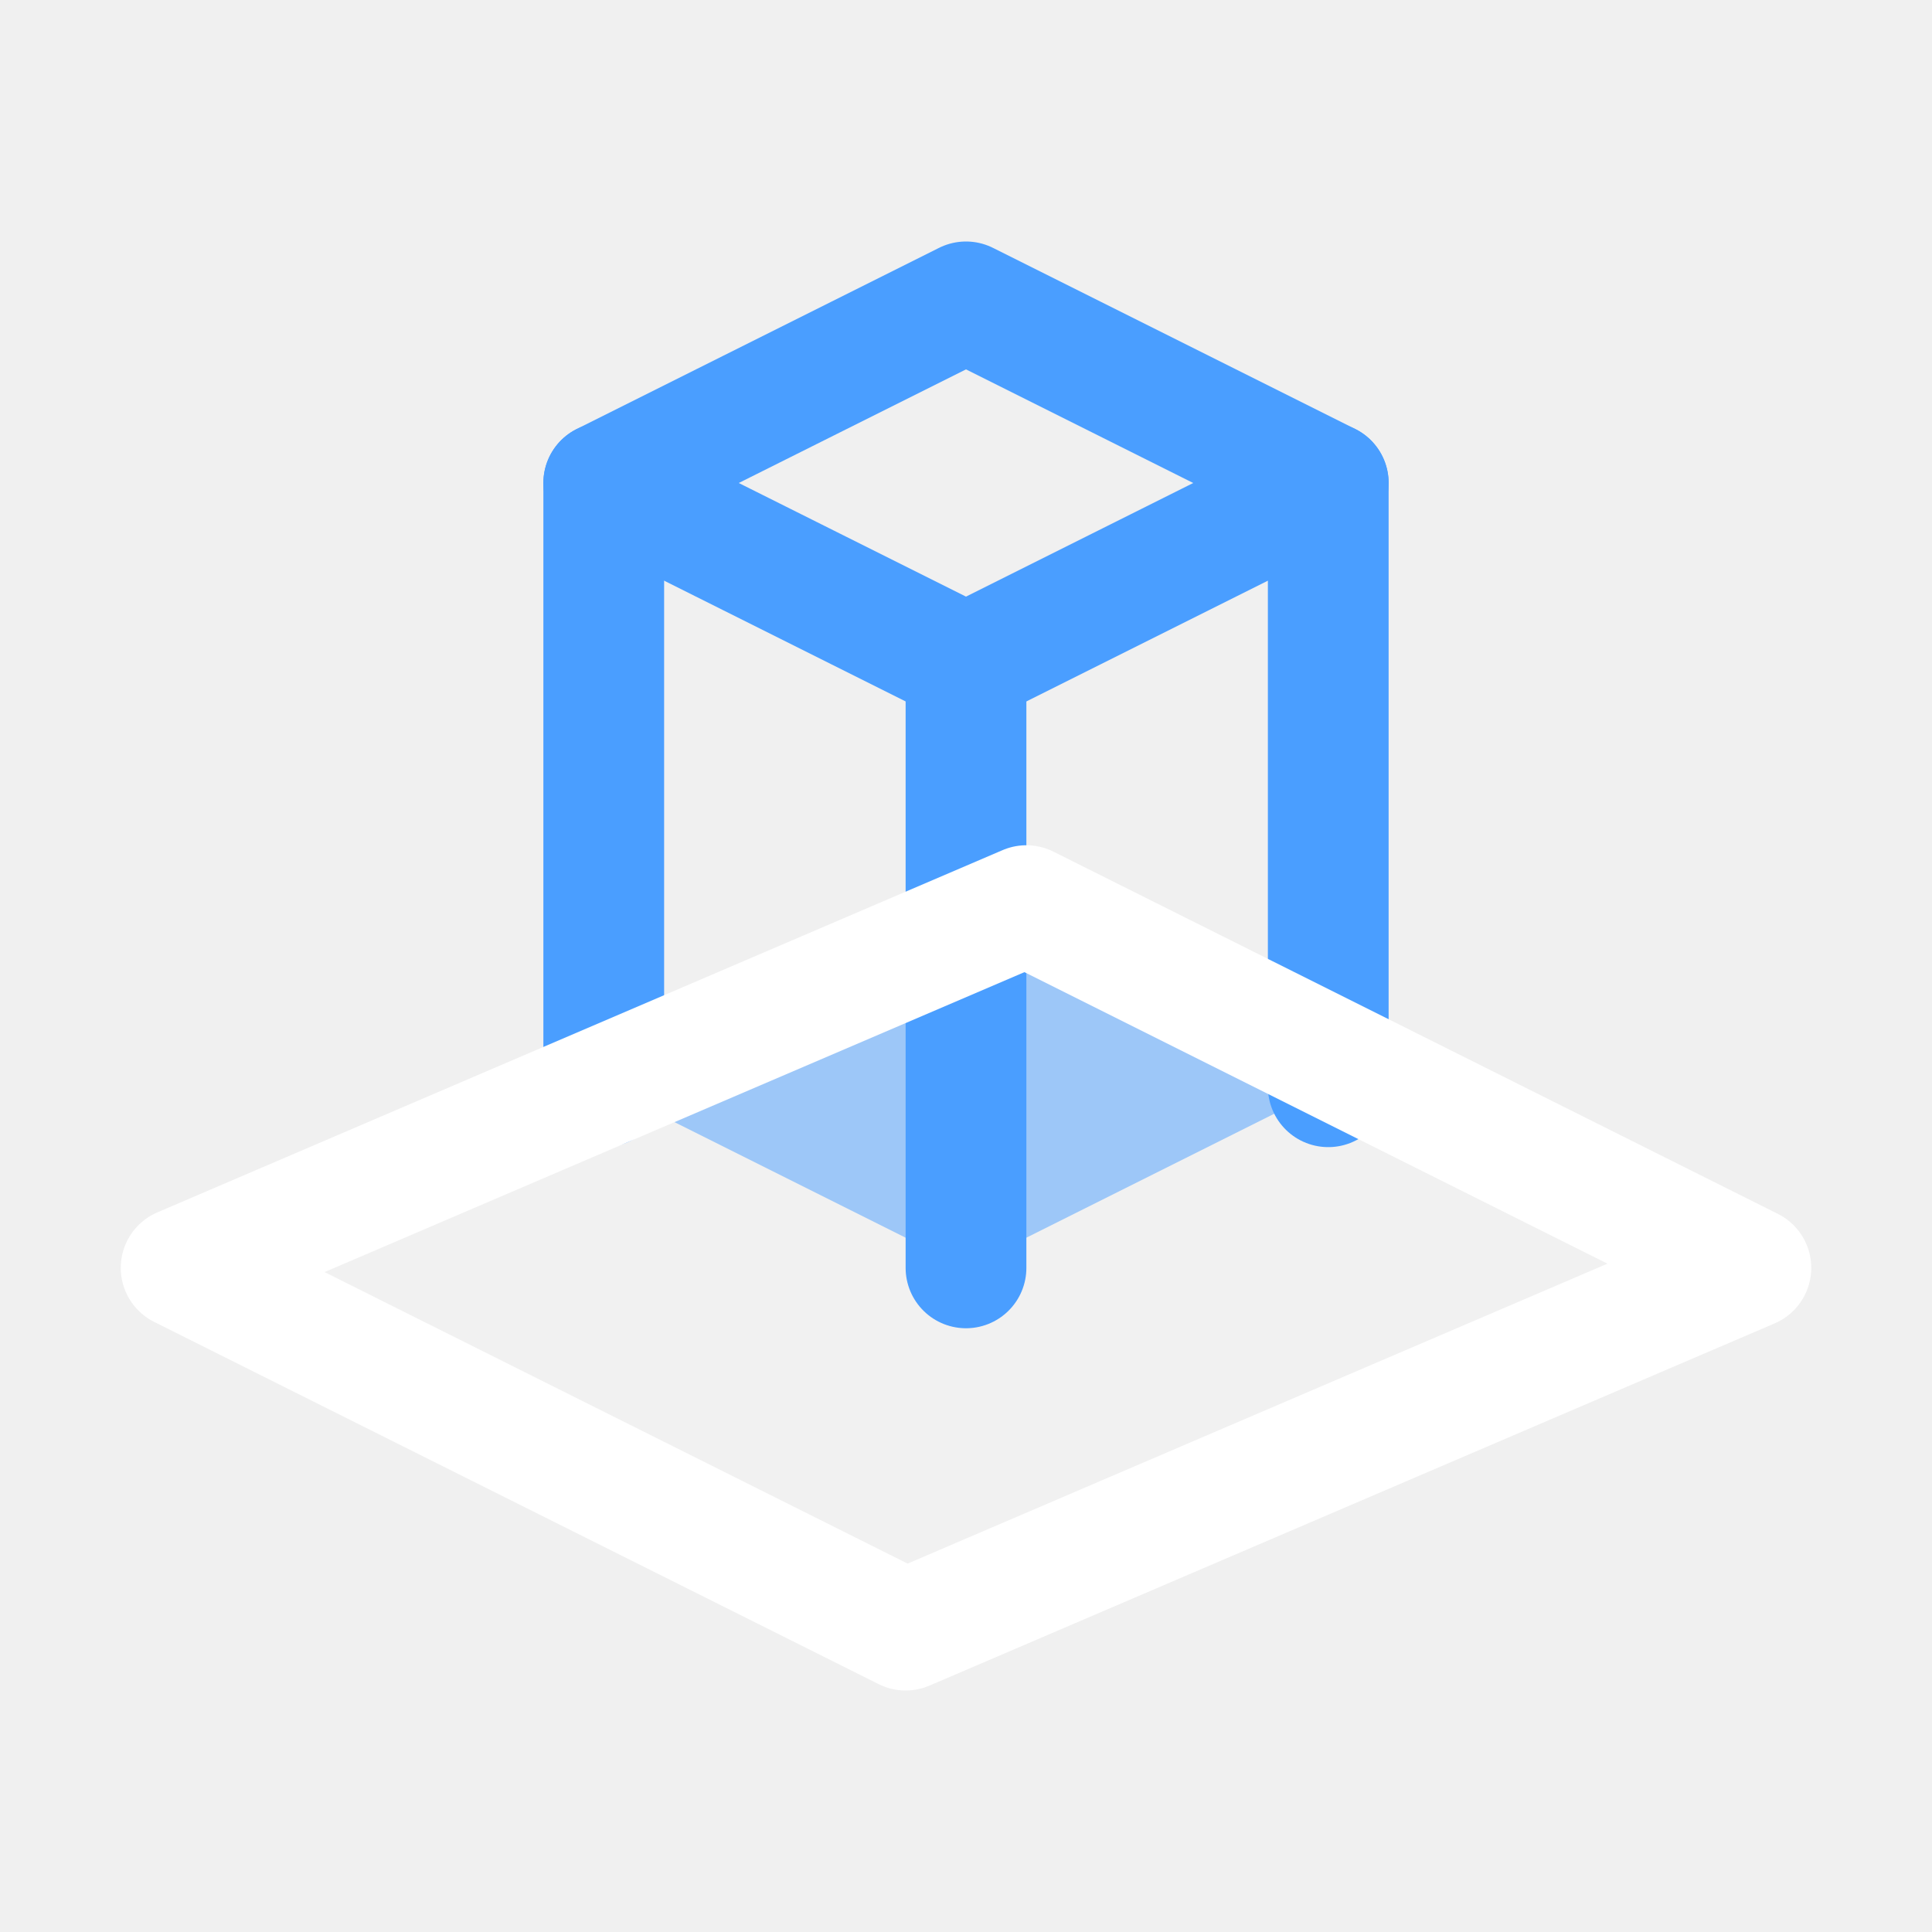
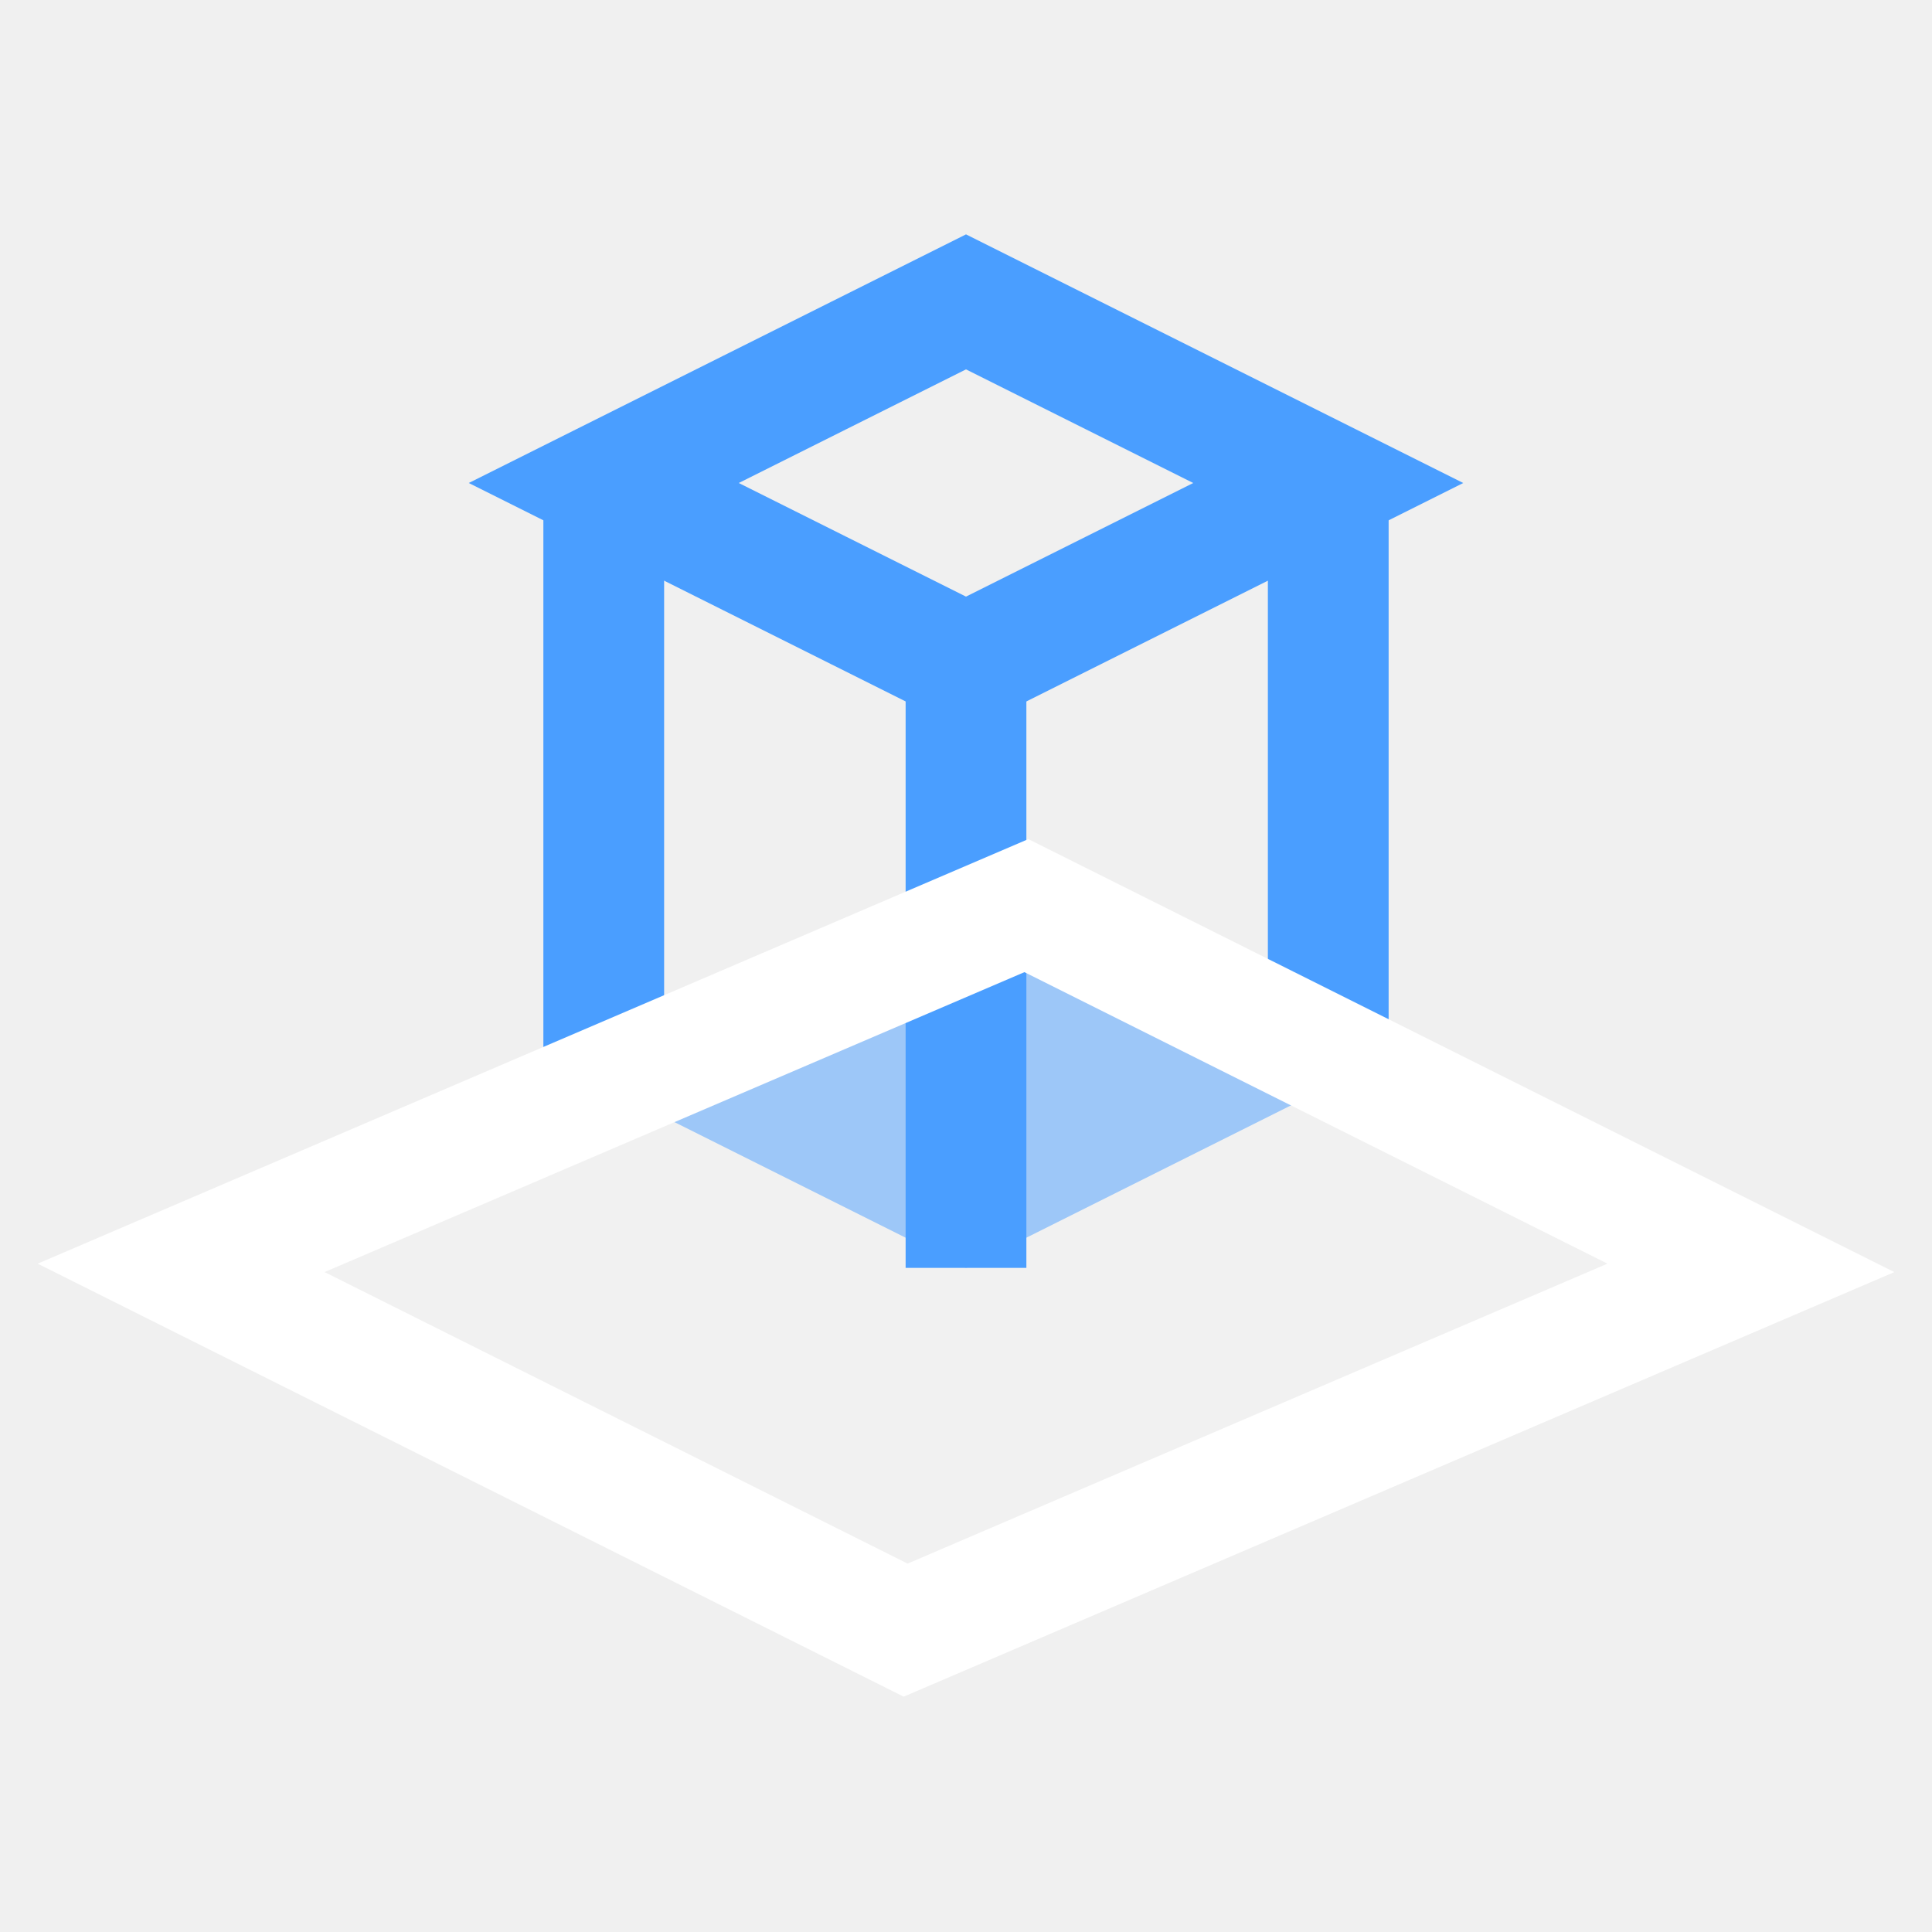
- <svg xmlns="http://www.w3.org/2000/svg" width="16" height="16" viewBox="0 0 16 16" stroke-width="1" stroke-linecap="round" stroke-linejoin="round">
+ <svg xmlns="http://www.w3.org/2000/svg" width="16" height="16" viewBox="0 0 16 16" stroke-width="1" stroke-linecap="butt" stroke-linejoin="miter">
  <path d="M1.5 10.5L7.5 13.5L14.5 10.5L8.5 7.5Z" fill="#ffffff" fill-opacity="0.1" />
  <path d="M5 9L8 10.5L11 9L8 7.5Z" fill="#4a9eff" fill-opacity="0.5" />
  <path d="M5 4L8 5.5L11 4L8 2.5Z" fill="none" stroke="#4a9eff" />
  <path d="M5 4V9M11 4V9M8 5.5V10.5" fill="none" stroke="#4a9eff" />
  <path d="M1.5 10.5L7.5 13.5L14.5 10.5L8.5 7.5Z" fill="none" stroke="#ffffff" />
</svg>
